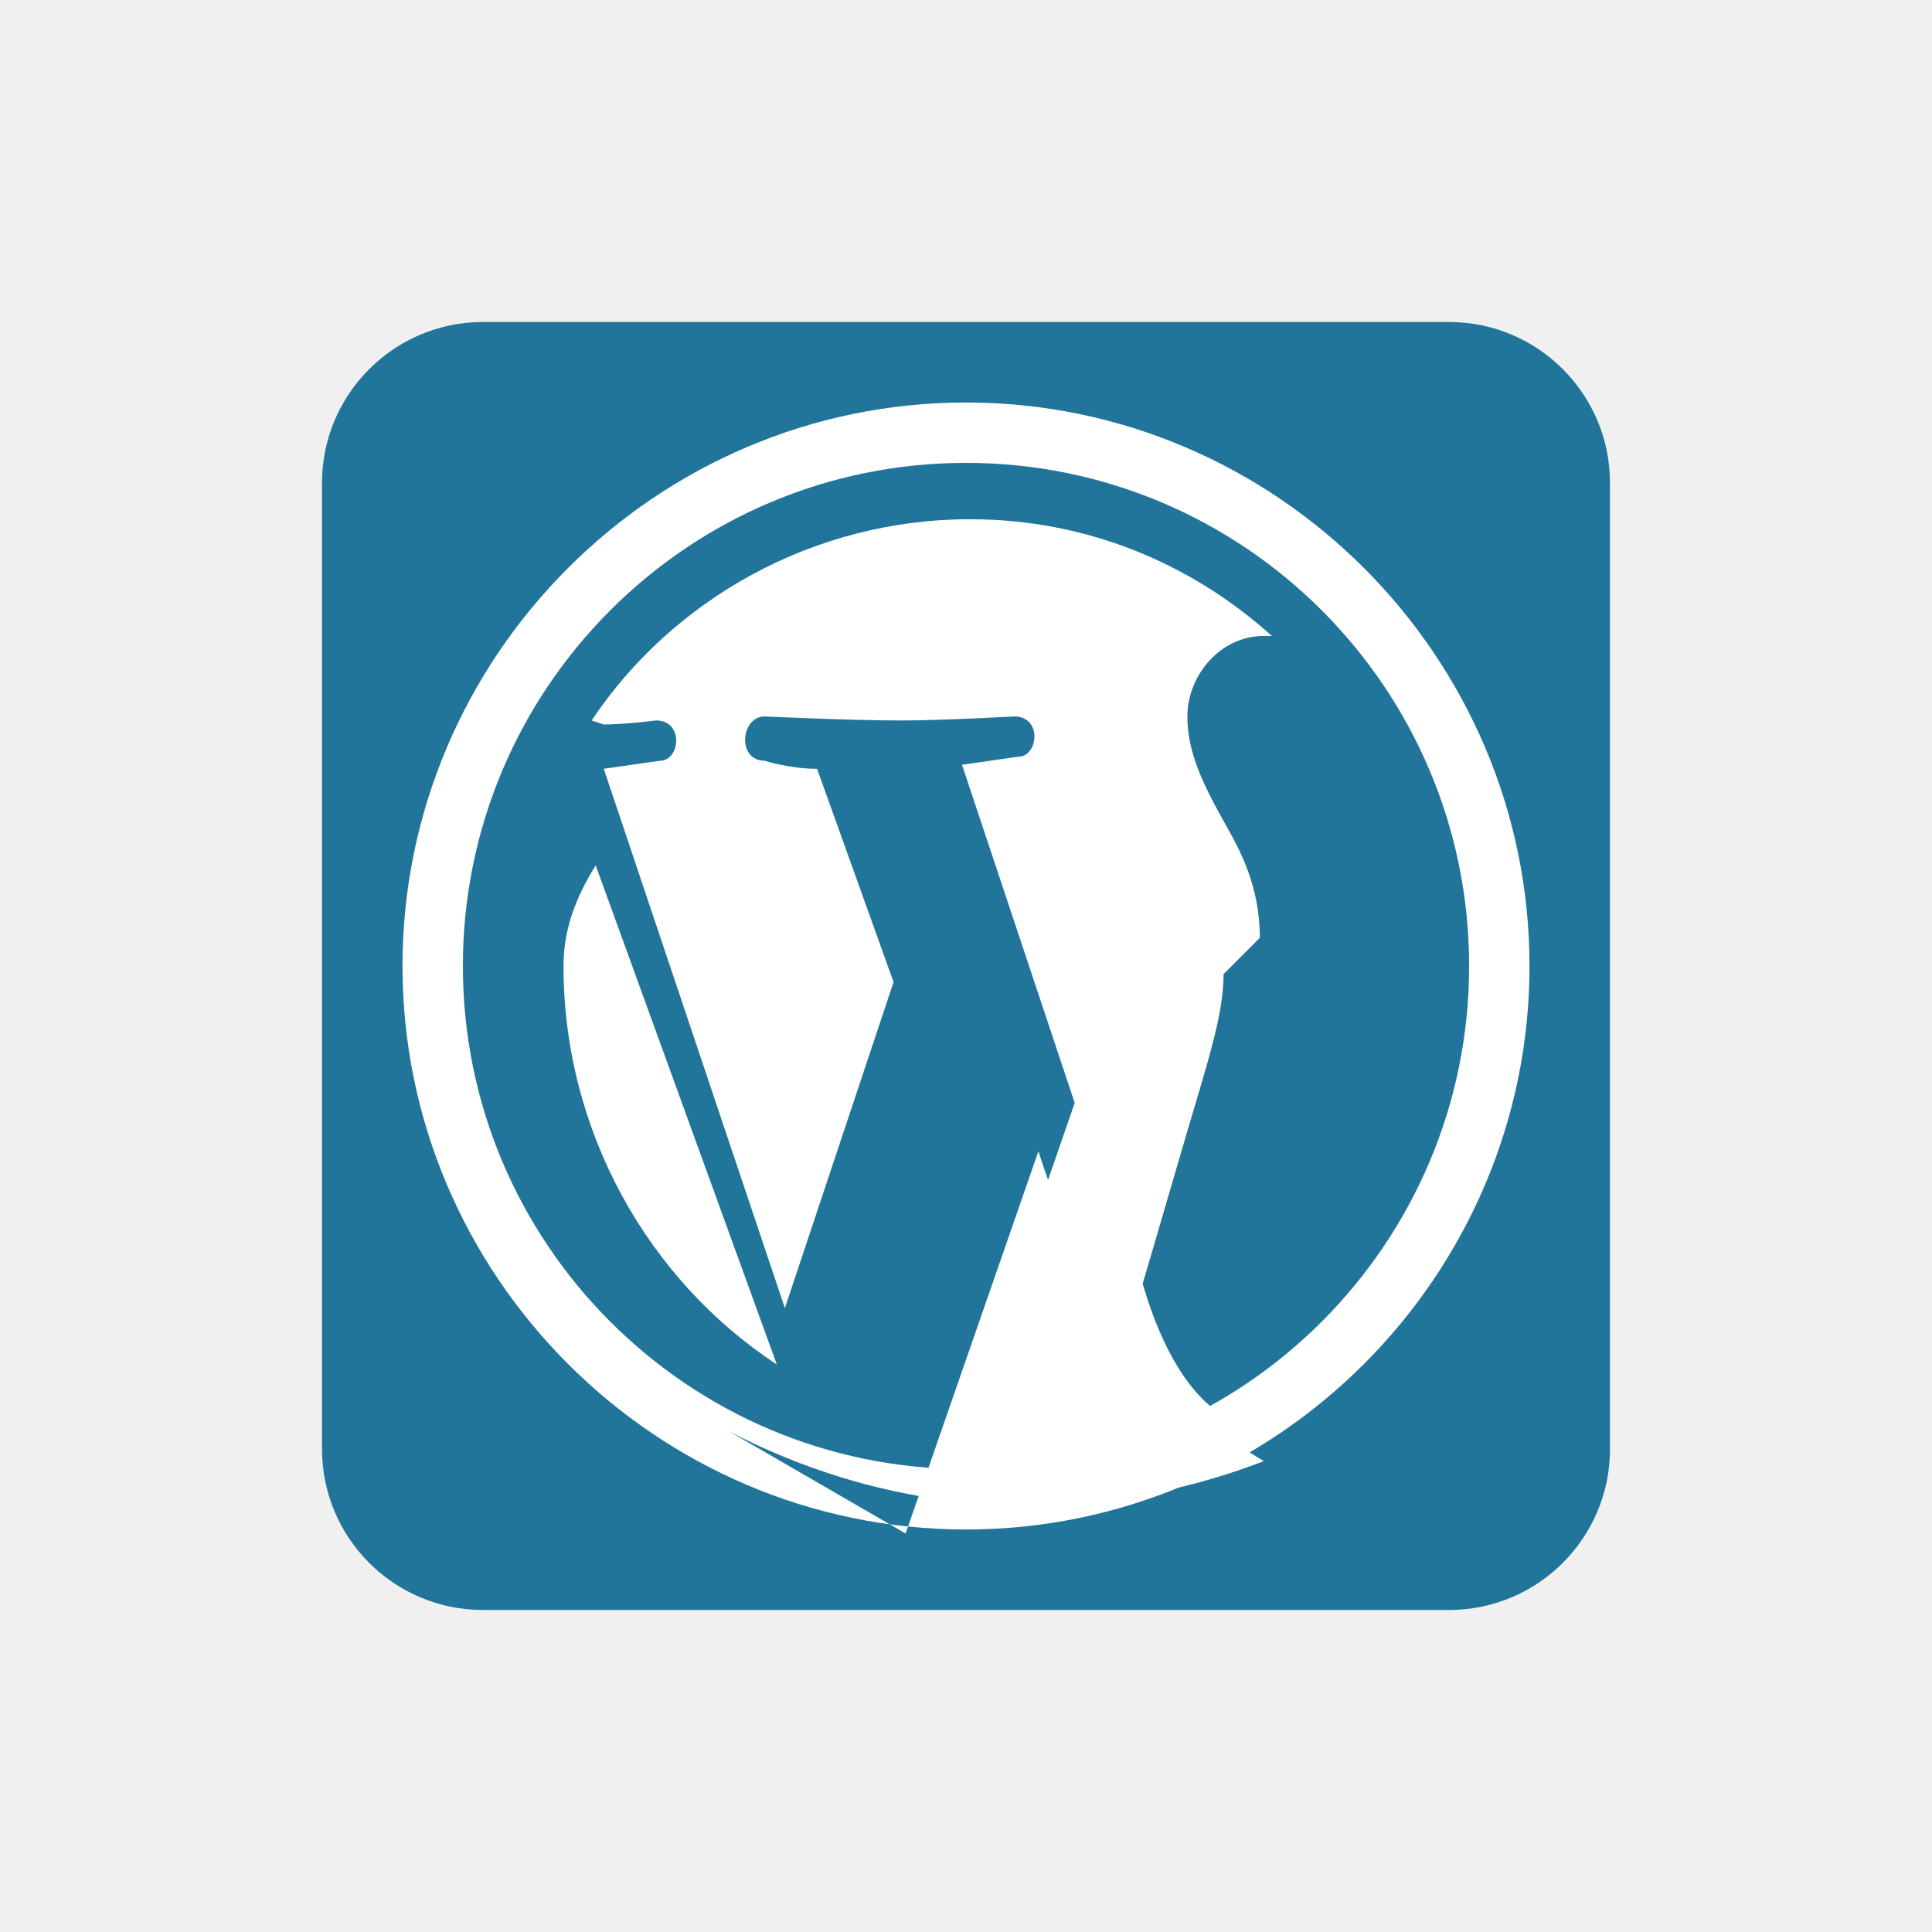
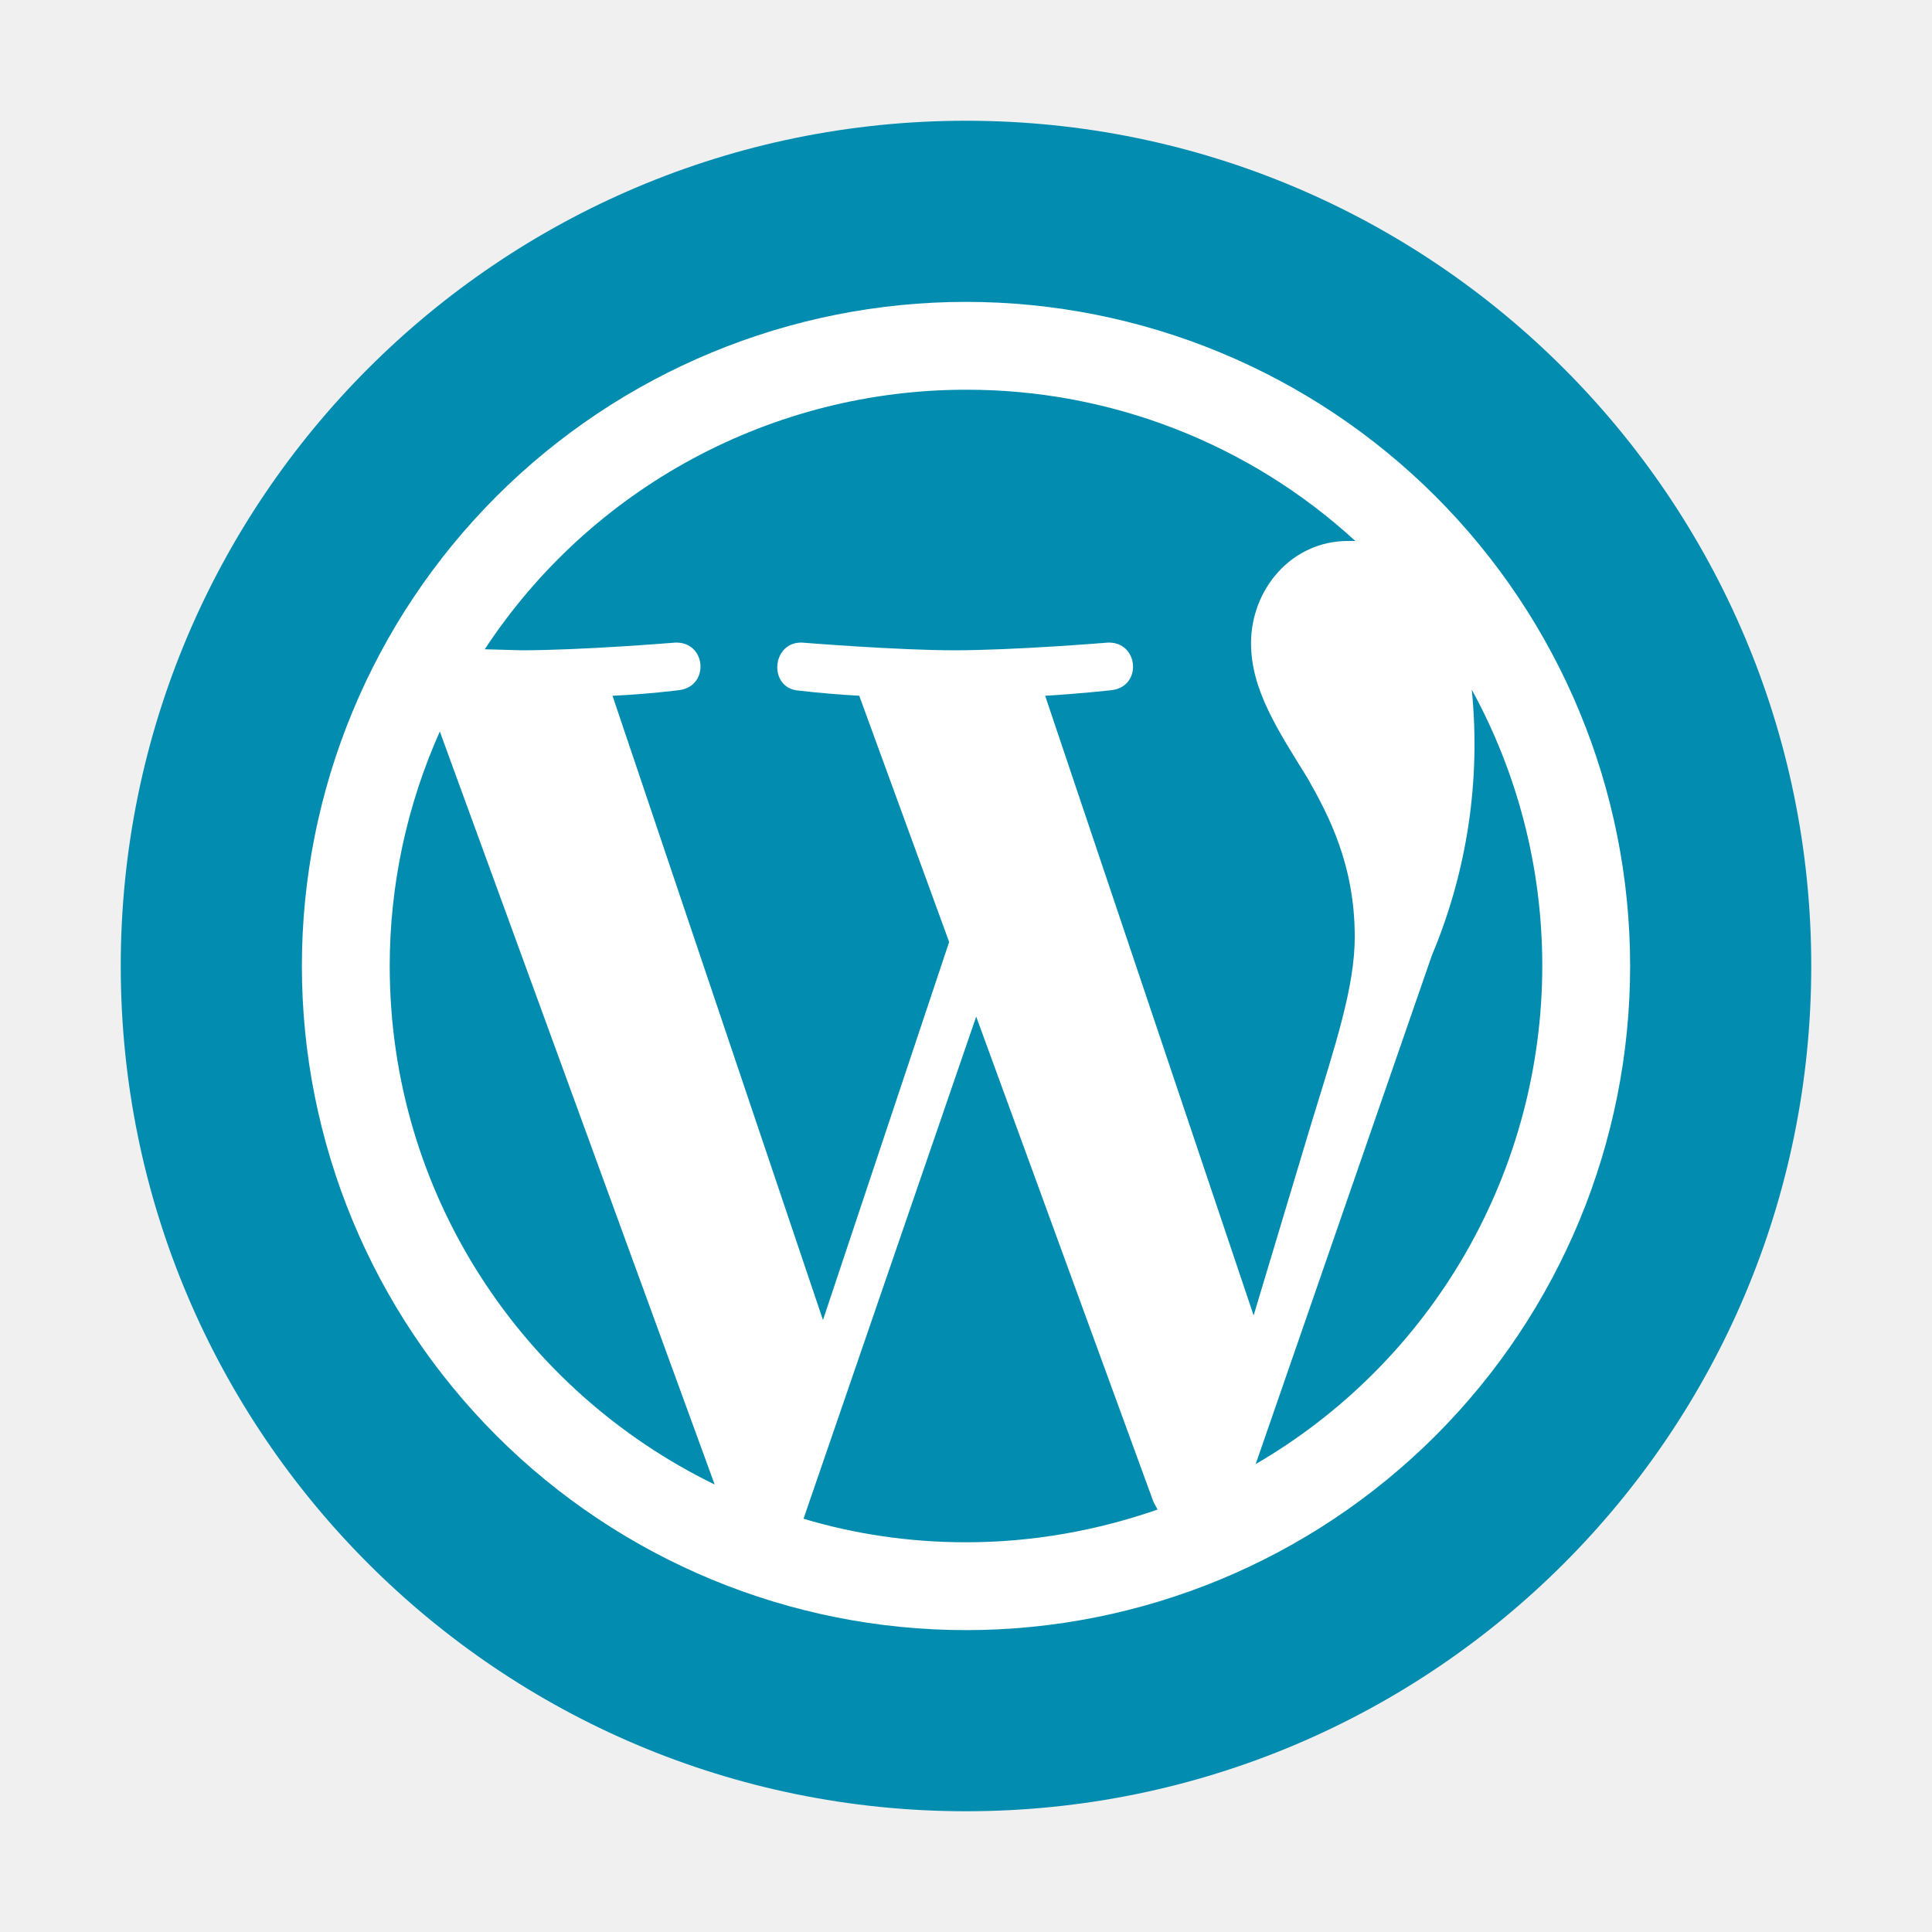
- <svg xmlns="http://www.w3.org/2000/svg" viewBox="0 0 48 48">
-   <rect x="8" y="8" width="32" height="32" rx="4" fill="#21759B" />
-   <path fill="#fff" d="M14 24c0 4.1 2.1 7.8 5.3 9.9l-4.5-12.4C14.3 22.3 14 23.1 14 24zm17.3-.7c0-1.3-.5-2.2-.9-2.9-.5-.9-.9-1.7-.9-2.6 0-1 .8-2 1.9-2 .1 0 .1 0 .2 0-2-1.8-4.6-2.9-7.5-2.9-3.9 0-7.4 2-9.4 5l.3.1c.5 0 1.3-.1 1.3-.1.7 0 .6 1 .1 1 0 0-.7.1-1.4.2l4.5 13.4 2.7-8.1-1.9-5.3c-.7 0-1.3-.2-1.3-.2-.7 0-.6-1.1 0-1.1 0 0 2.1.1 3.4.1 1 0 2.8-.1 2.8-.1.7 0 .6 1 .1 1 0 0-.7.1-1.4.2l4.4 13.2 1.2-4.1c.5-1.7.9-2.9.9-3.9zm-3.7 1.5l-3.7 10.7c1.1.3 2.3.5 3.5.5 1.3 0 2.5-.2 3.7-.5-.1 0-.1-.1-.2-.1-1.4-.4-3.3-2.8-3.3-10.6zm-10.8 10c2.5 1.6 5.5 2.6 8.7 2.6 2.1 0 4.1-.4 5.9-1.1-1.9-1.1-4.4-3.8-5.6-7.7l-3.3 9.5-5.7-3.3zM24 10c-7.7 0-14 6.3-14 14s6.3 14 14 14 14-6.3 14-14-6.3-14-14-14zm0 26.5c-6.9 0-12.5-5.6-12.5-12.5S17.1 11.5 24 11.5 36.5 17.1 36.5 24 30.9 36.5 24 36.5z" />
+ <svg xmlns="http://www.w3.org/2000/svg" width="800px" height="800px" viewBox="0 0 32 32" fill="none">
+   <circle cx="16" cy="16" r="14" fill="#028CB0" />
+   <path d="M6.455 16C6.455 19.782 8.655 23.04 11.837 24.588L7.285 12.116C6.738 13.338 6.455 14.662 6.455 16ZM16 25.545C17.108 25.545 18.175 25.35 19.173 25.003L19.105 24.876L16.169 16.838L13.309 25.155C14.155 25.409 15.061 25.545 16 25.545ZM17.311 11.524L20.764 21.788L21.72 18.606C22.126 17.286 22.439 16.338 22.439 15.518C22.439 14.333 22.016 13.521 21.661 12.895C21.17 12.099 20.721 11.431 20.721 10.652C20.721 9.772 21.381 8.96 22.329 8.96H22.448C20.689 7.345 18.387 6.451 16 6.455C14.419 6.455 12.863 6.848 11.472 7.598C10.081 8.348 8.897 9.433 8.029 10.754L8.638 10.771C9.637 10.771 11.177 10.644 11.177 10.644C11.701 10.618 11.761 11.371 11.245 11.431C11.245 11.431 10.729 11.498 10.145 11.524L13.631 21.864L15.721 15.602L14.232 11.524C13.898 11.505 13.565 11.477 13.233 11.439C12.717 11.405 12.776 10.618 13.292 10.644C13.292 10.644 14.866 10.771 15.805 10.771C16.804 10.771 18.344 10.644 18.344 10.644C18.86 10.618 18.928 11.371 18.412 11.431C18.412 11.431 17.895 11.49 17.311 11.524ZM20.798 24.25C22.242 23.41 23.44 22.207 24.273 20.759C25.106 19.311 25.544 17.67 25.545 16C25.545 14.341 25.122 12.785 24.377 11.422C24.528 12.921 24.301 14.434 23.717 15.822L20.798 24.25ZM16 27C13.083 27 10.285 25.841 8.222 23.778C6.159 21.715 5 18.917 5 16C5 13.083 6.159 10.285 8.222 8.222C10.285 6.159 13.083 5 16 5C18.917 5 21.715 6.159 23.778 8.222C25.841 10.285 27 13.083 27 16C27 18.917 25.841 21.715 23.778 23.778C21.715 25.841 18.917 27 16 27Z" fill="white" />
</svg>
